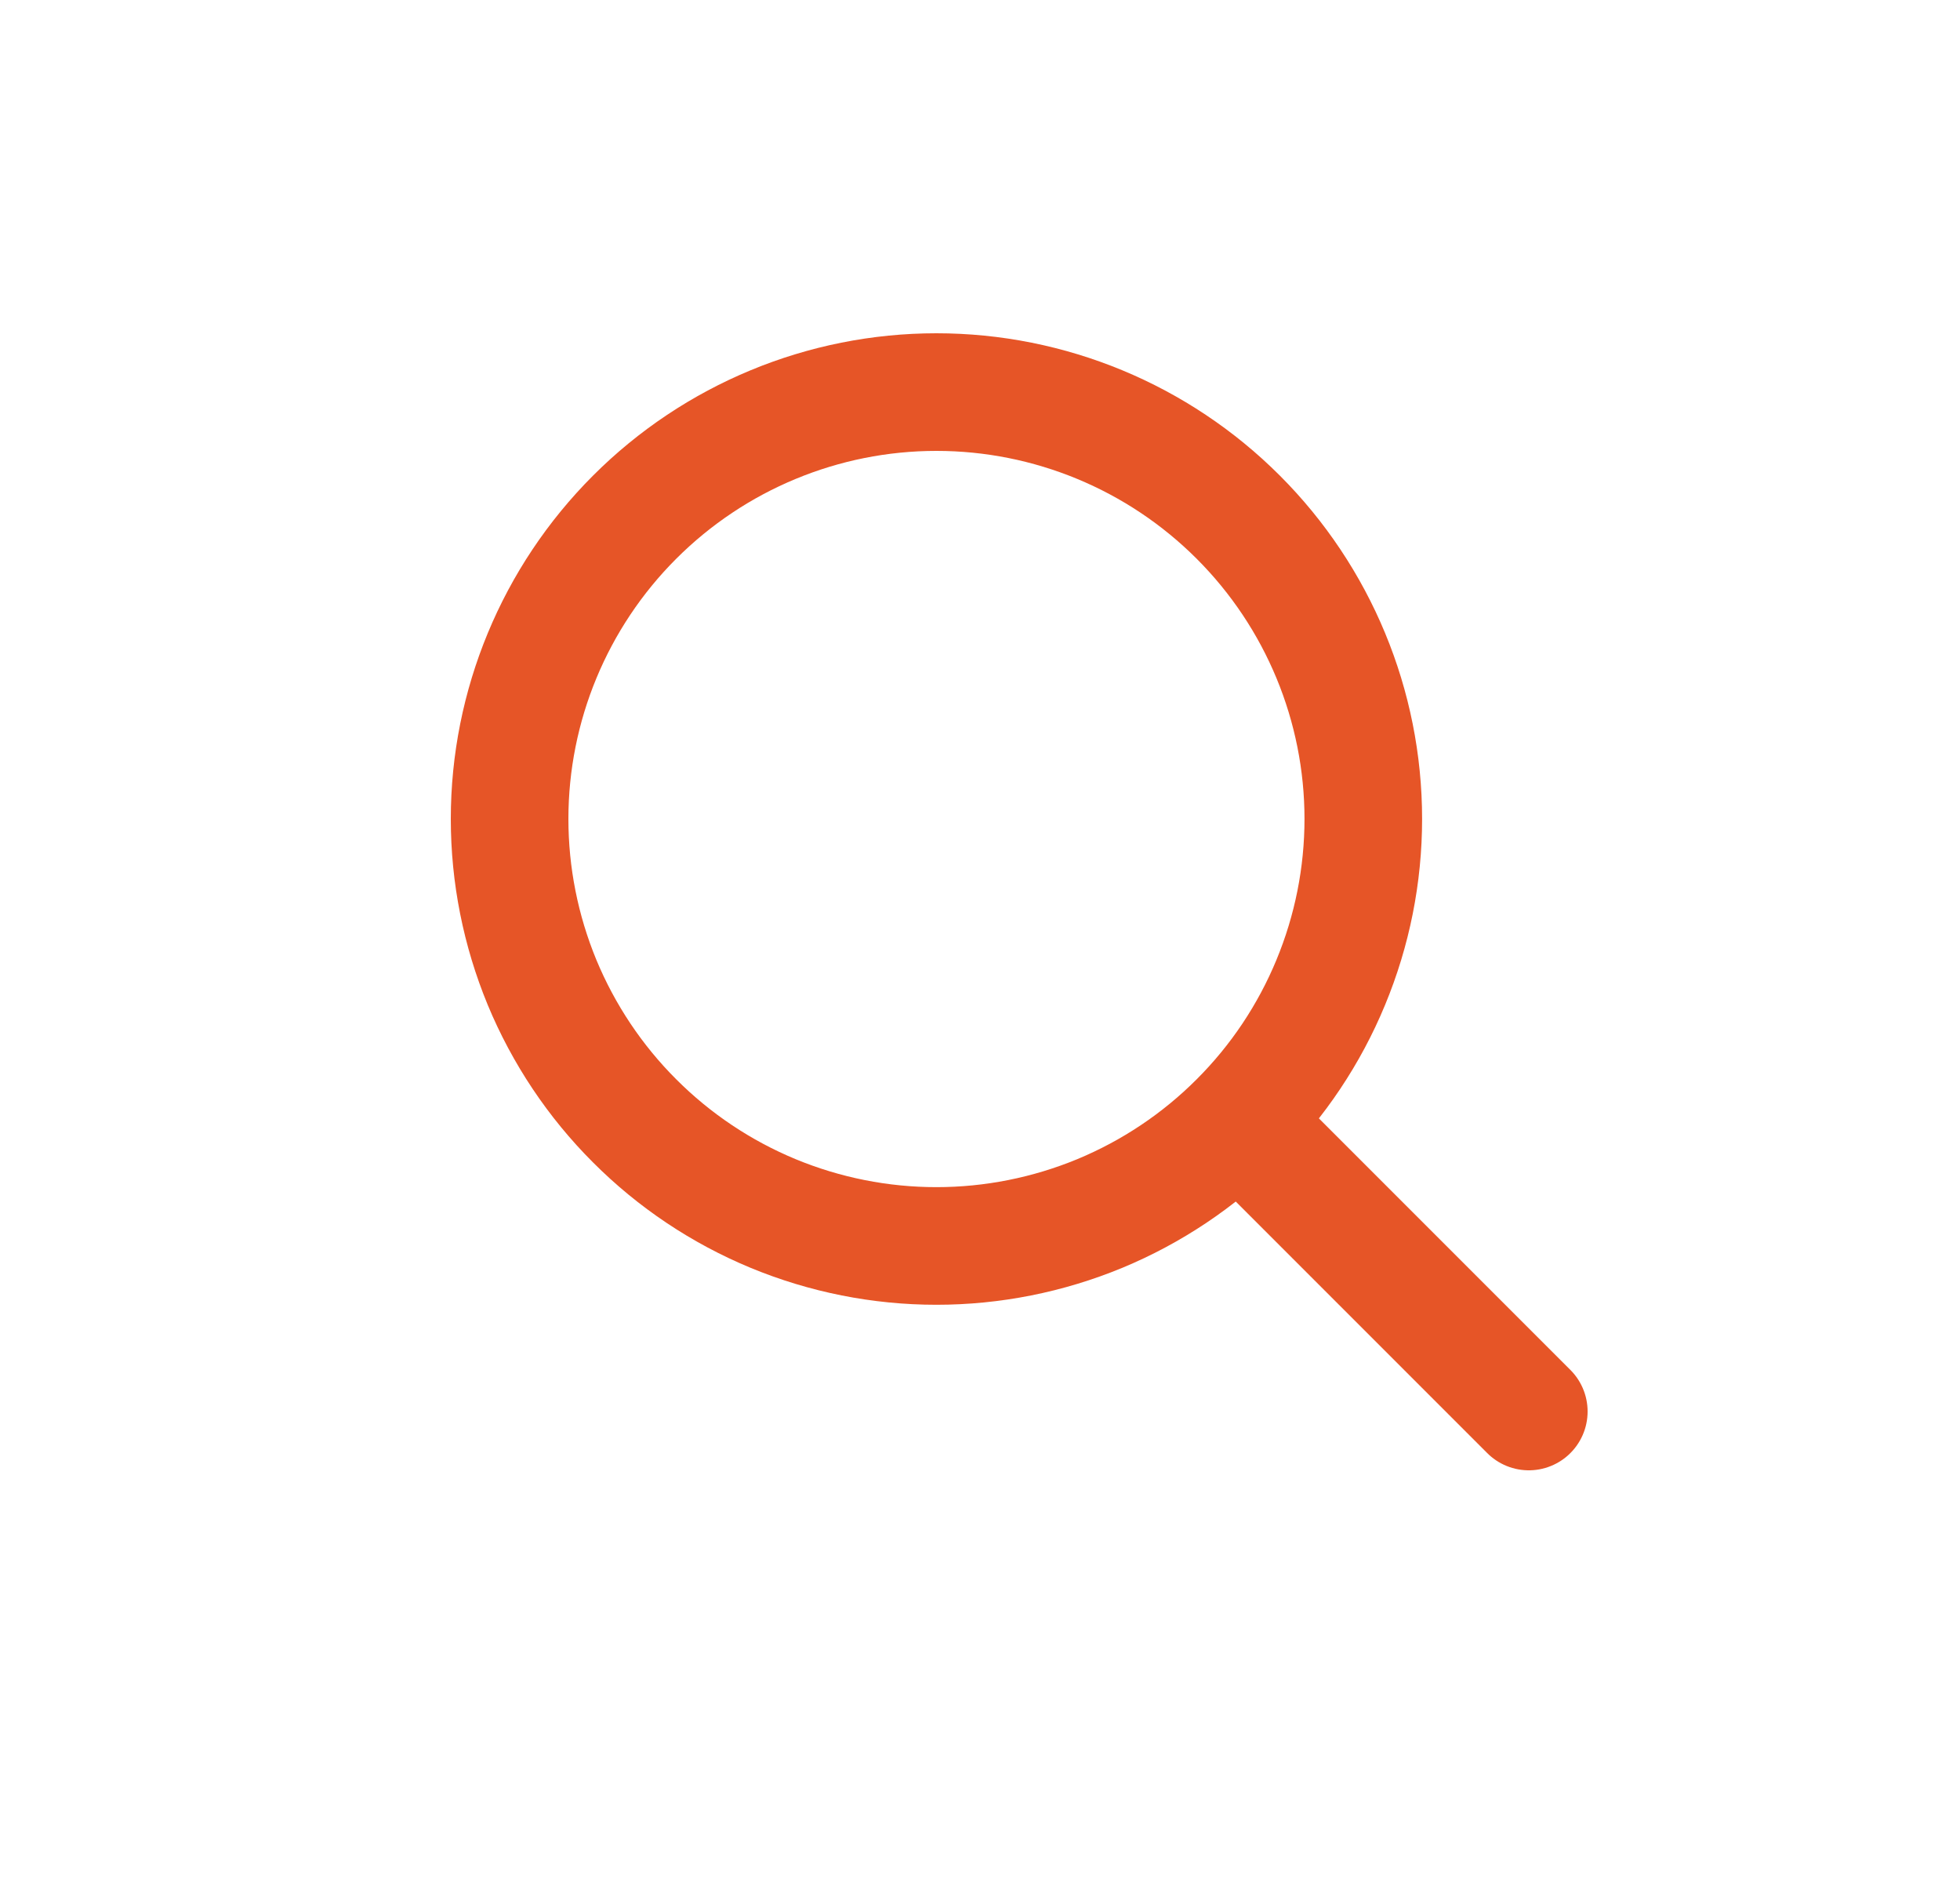
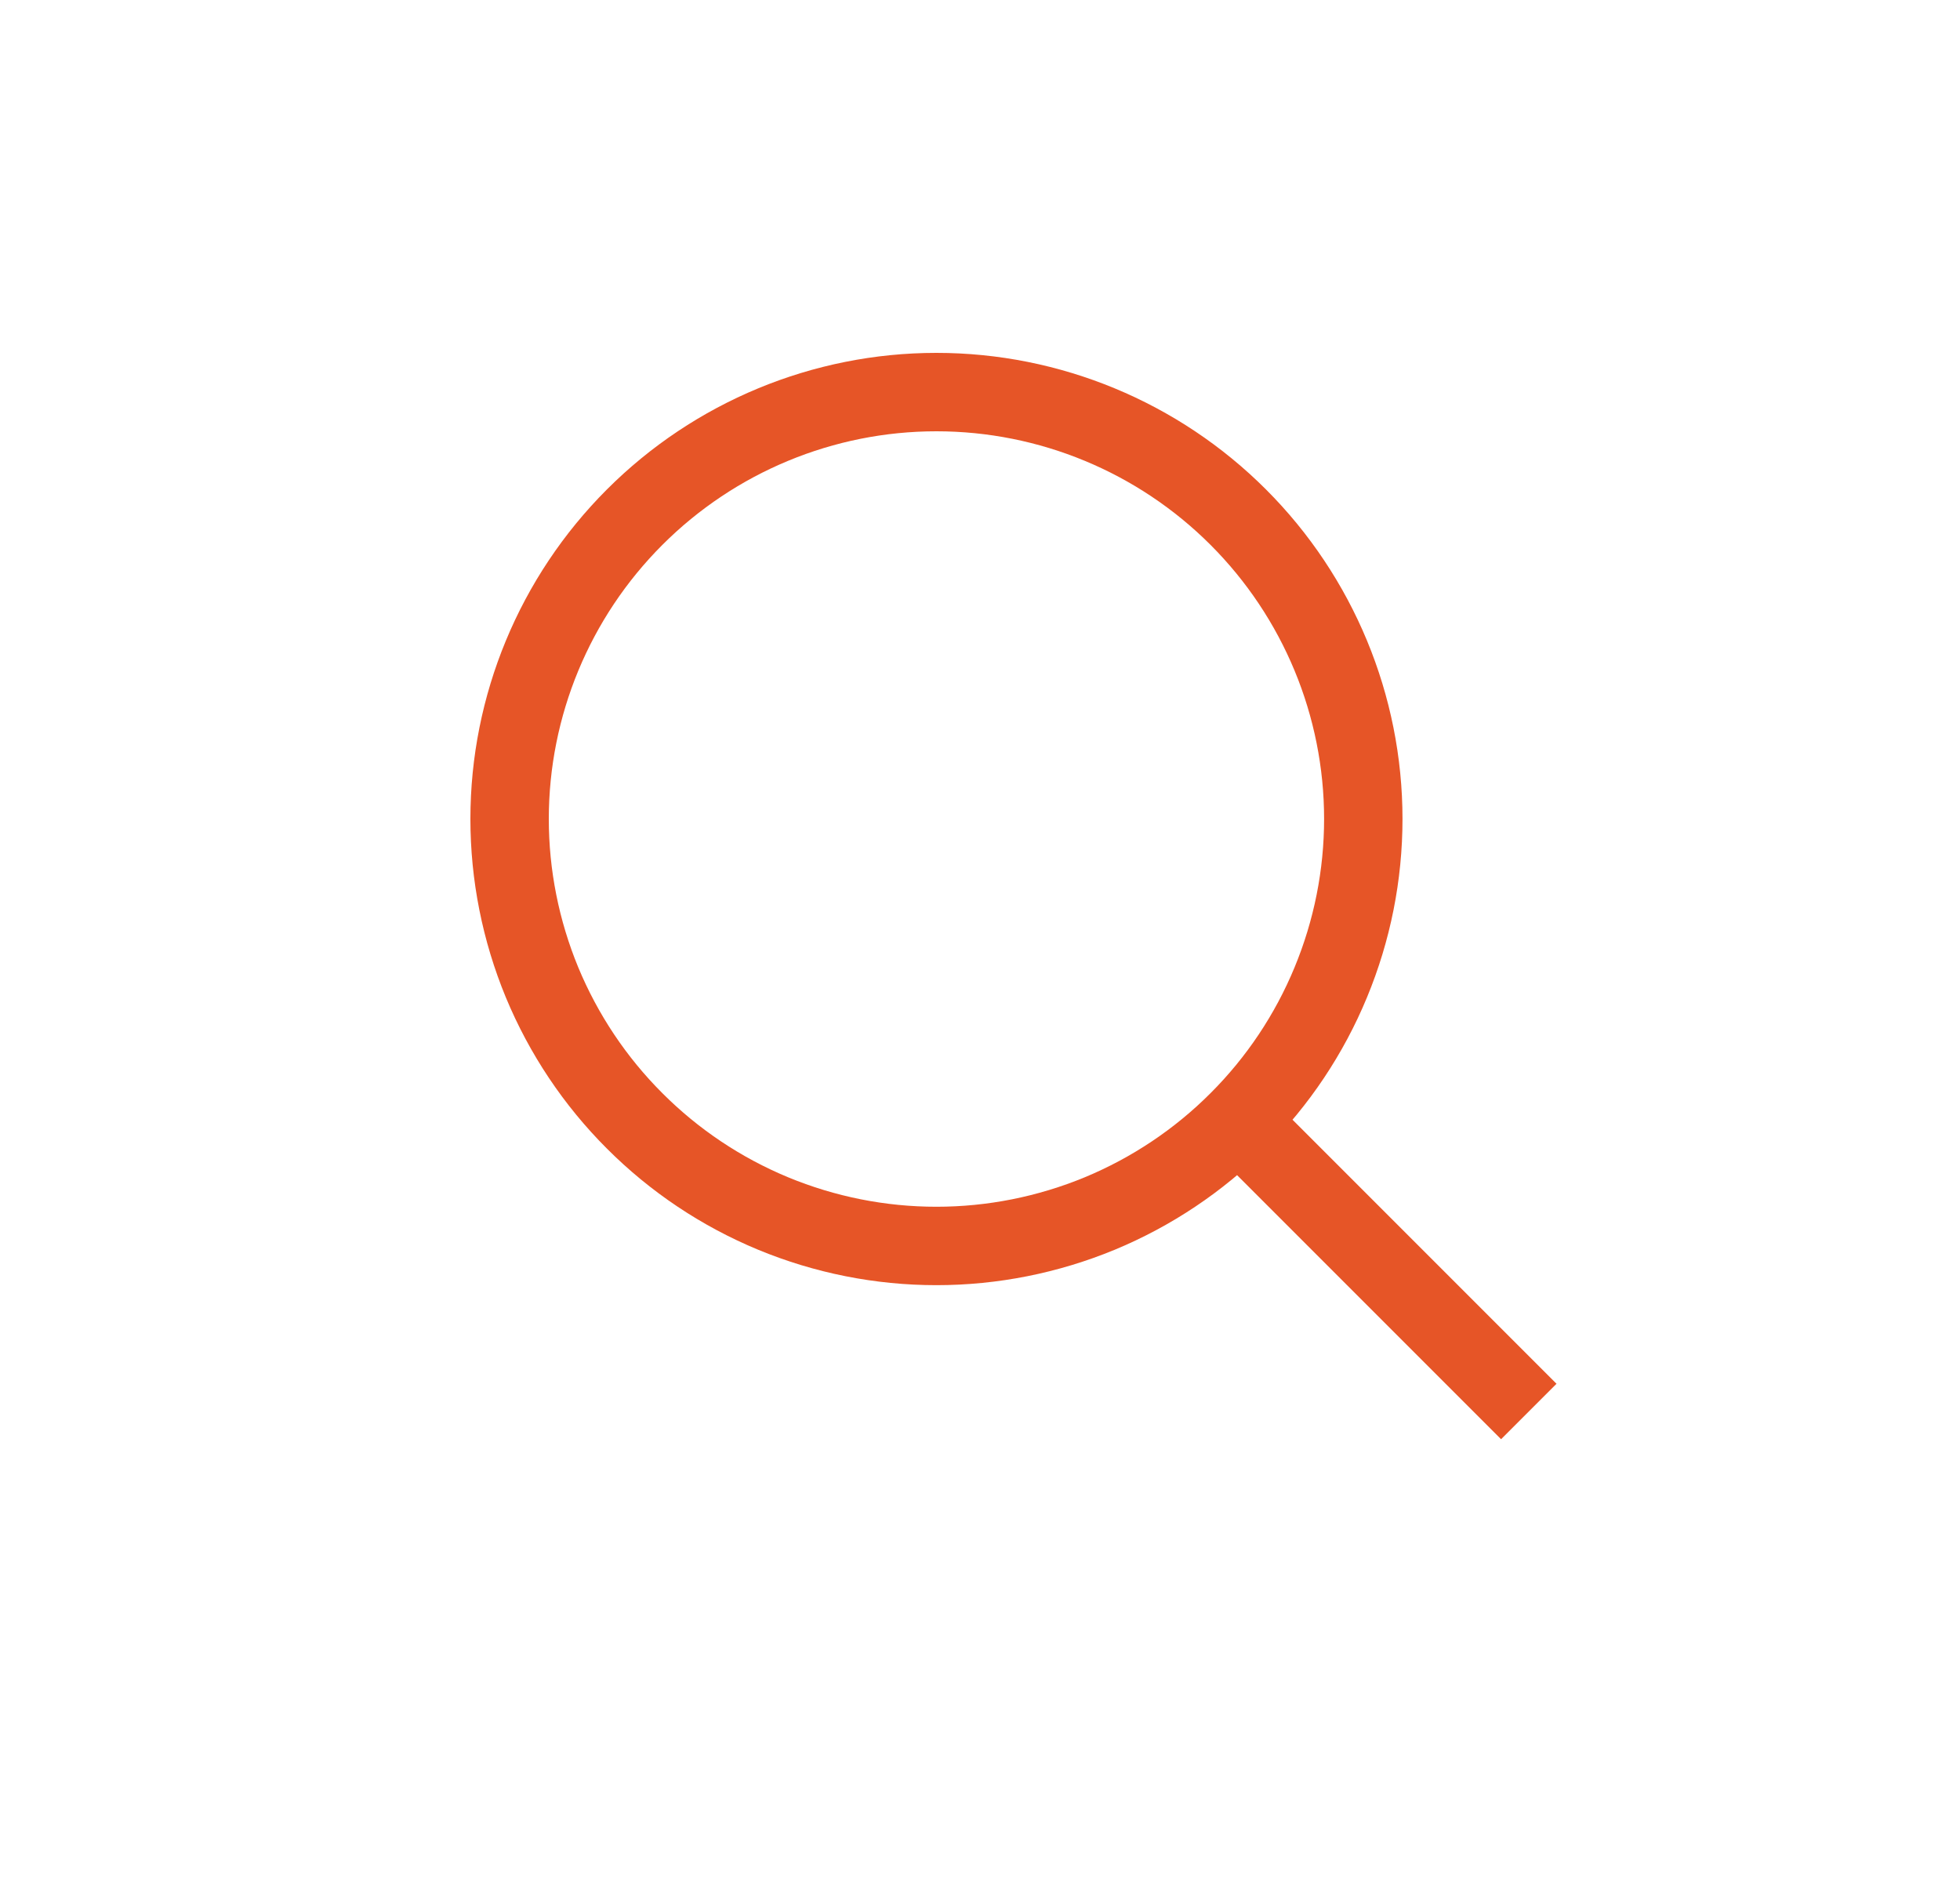
<svg xmlns="http://www.w3.org/2000/svg" width="25" height="24" viewBox="0 0 25 24" fill="none">
  <g id="Frame">
-     <path id="name" d="M19.5 18L15.833 14.333M17.389 10.444C17.389 11.159 17.248 11.867 16.974 12.528C16.701 13.188 16.3 13.789 15.794 14.294C15.289 14.8 14.688 15.201 14.028 15.475C13.367 15.748 12.659 15.889 11.944 15.889C11.229 15.889 10.521 15.748 9.861 15.475C9.2 15.201 8.6 14.8 8.095 14.294C7.589 13.789 7.188 13.188 6.914 12.528C6.641 11.867 6.5 11.159 6.5 10.444C6.5 9 7.074 7.616 8.095 6.595C9.116 5.574 10.501 5 11.944 5C13.388 5 14.773 5.574 15.794 6.595C16.815 7.616 17.389 9 17.389 10.444Z" stroke="#E65527" stroke-width="1.5" stroke-linecap="round" stroke-linejoin="round" />
+     <path id="name" d="M19.5 18L15.833 14.333M17.389 10.444C17.389 11.159 17.248 11.867 16.974 12.528C16.701 13.188 16.3 13.789 15.794 14.294C15.289 14.8 14.688 15.201 14.028 15.475C13.367 15.748 12.659 15.889 11.944 15.889C11.229 15.889 10.521 15.748 9.861 15.475C9.2 15.201 8.6 14.8 8.095 14.294C7.589 13.789 7.188 13.188 6.914 12.528C6.641 11.867 6.5 11.159 6.5 10.444C6.5 9 7.074 7.616 8.095 6.595C9.116 5.574 10.501 5 11.944 5C13.388 5 14.773 5.574 15.794 6.595C16.815 7.616 17.389 9 17.389 10.444Z" stroke="#E65527" strokeWidth="1.5" strokeLinecap="round" strokeLinejoin="round" />
  </g>
</svg>
